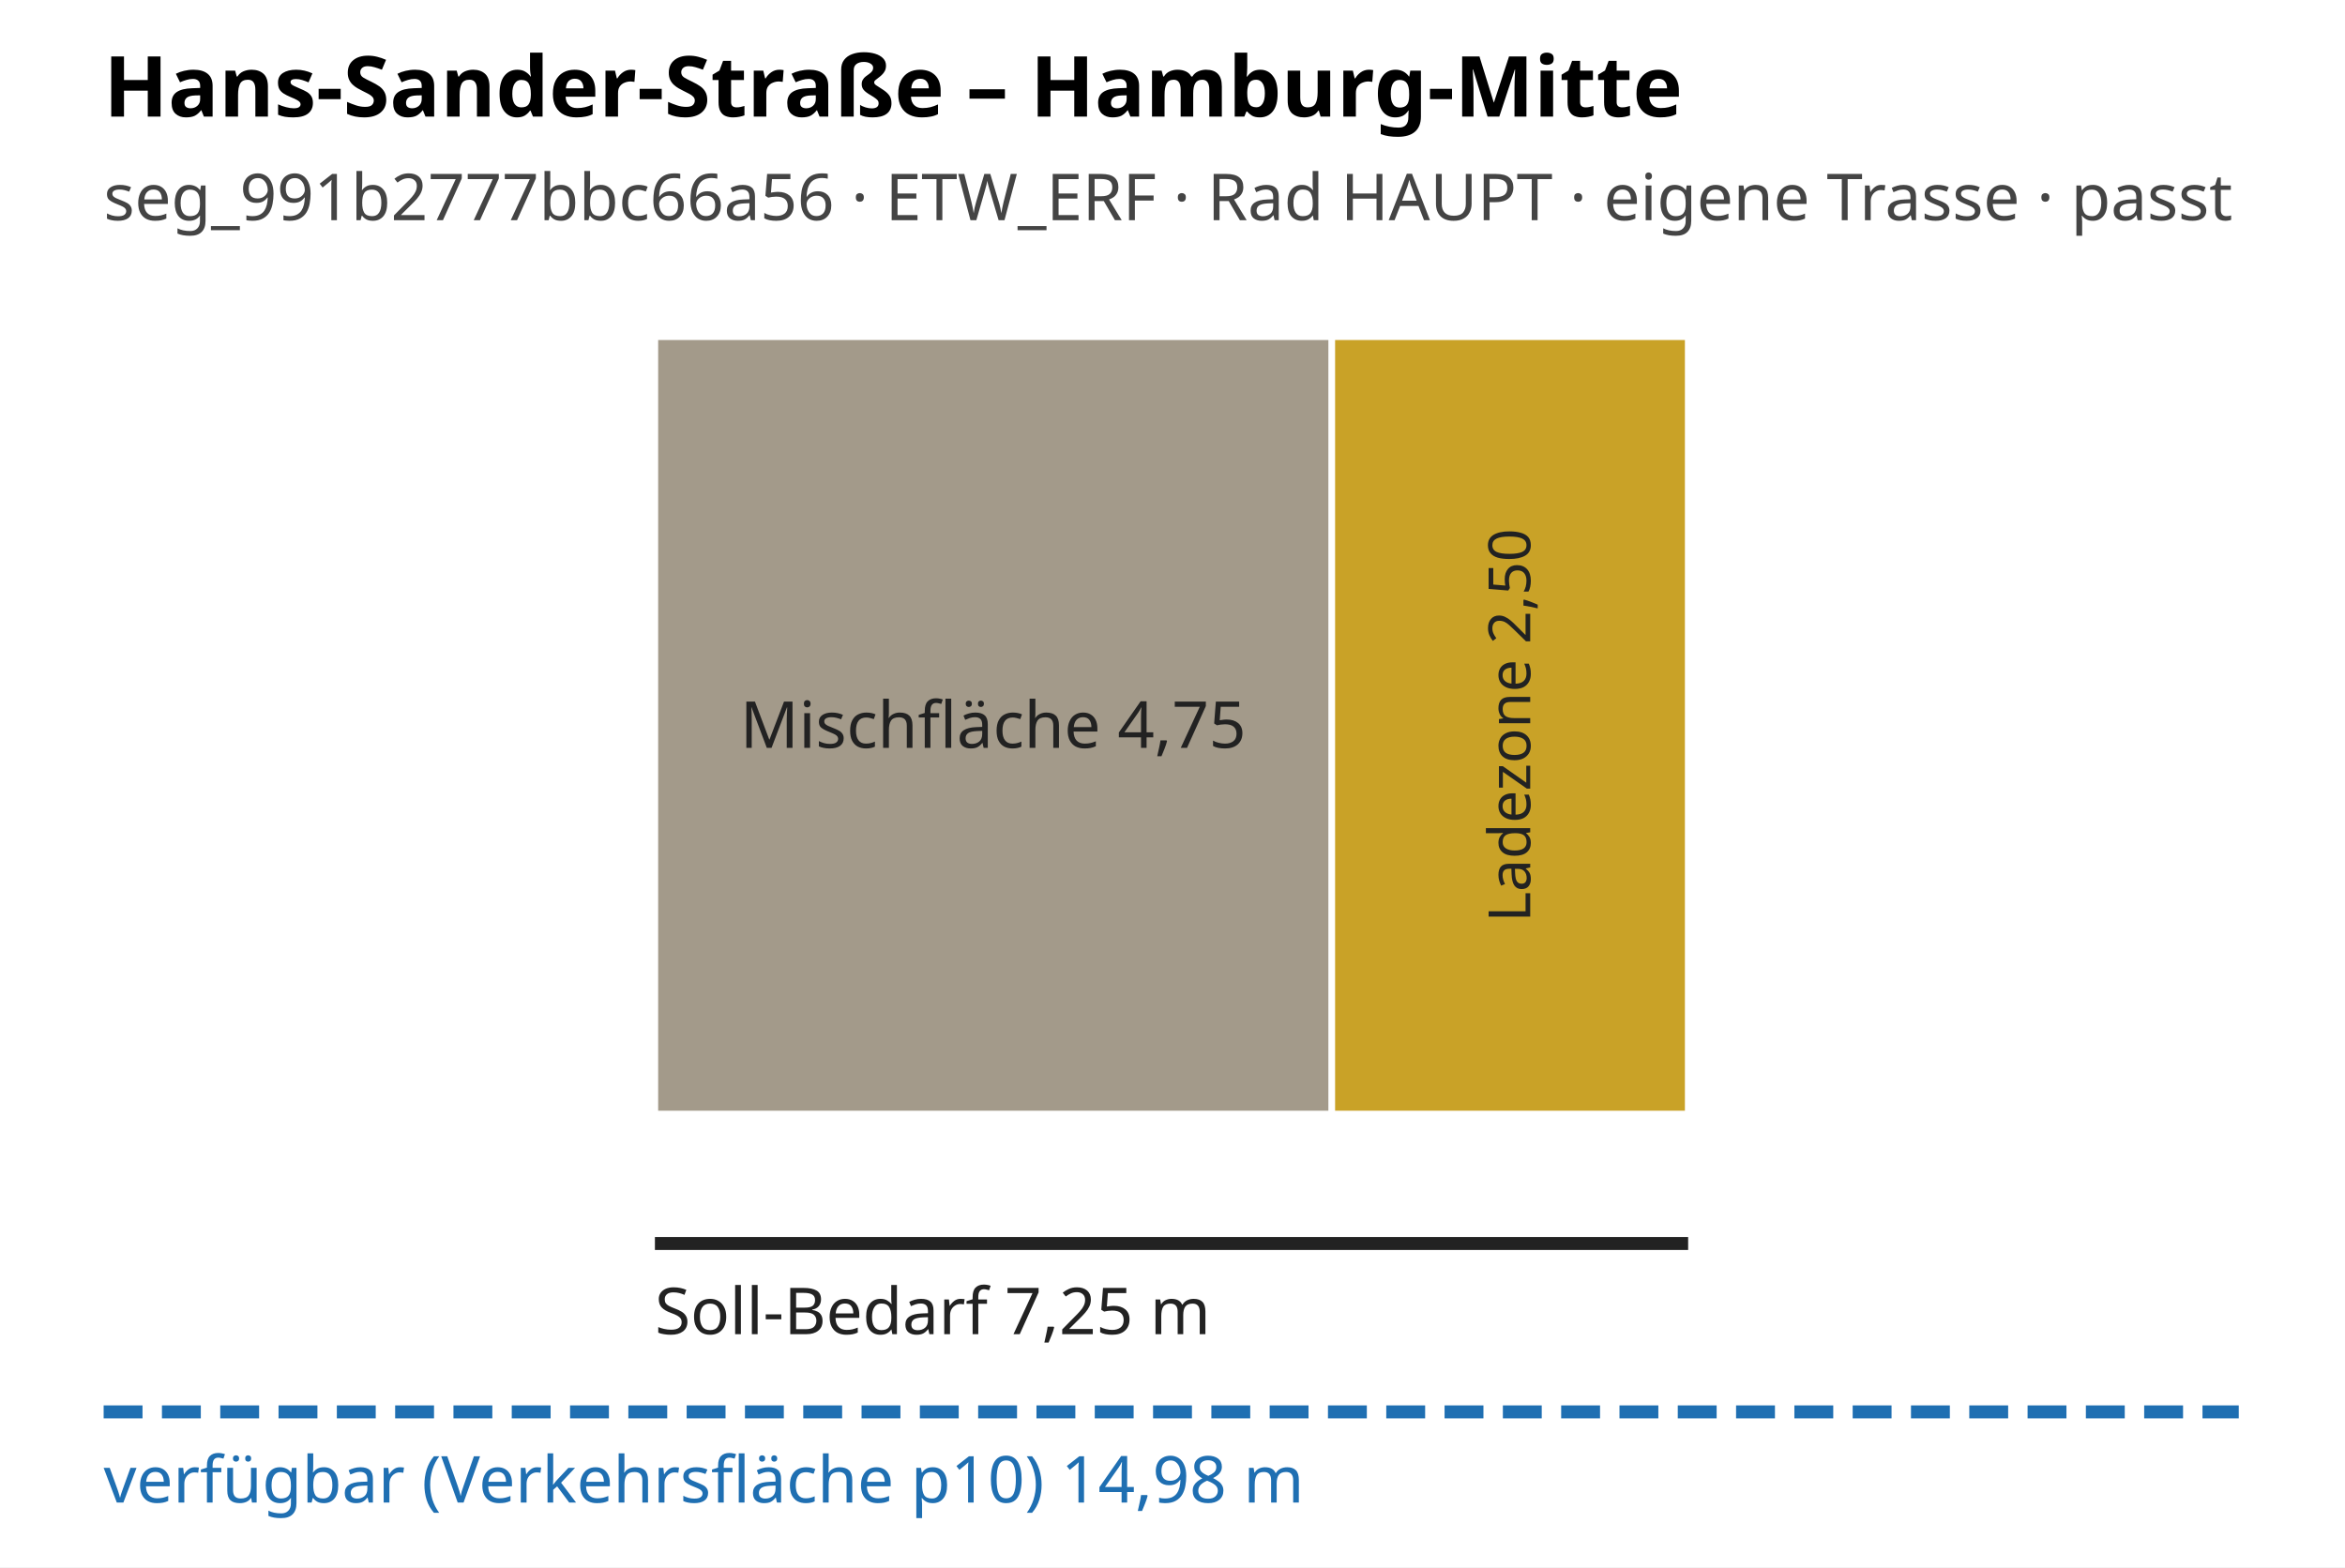
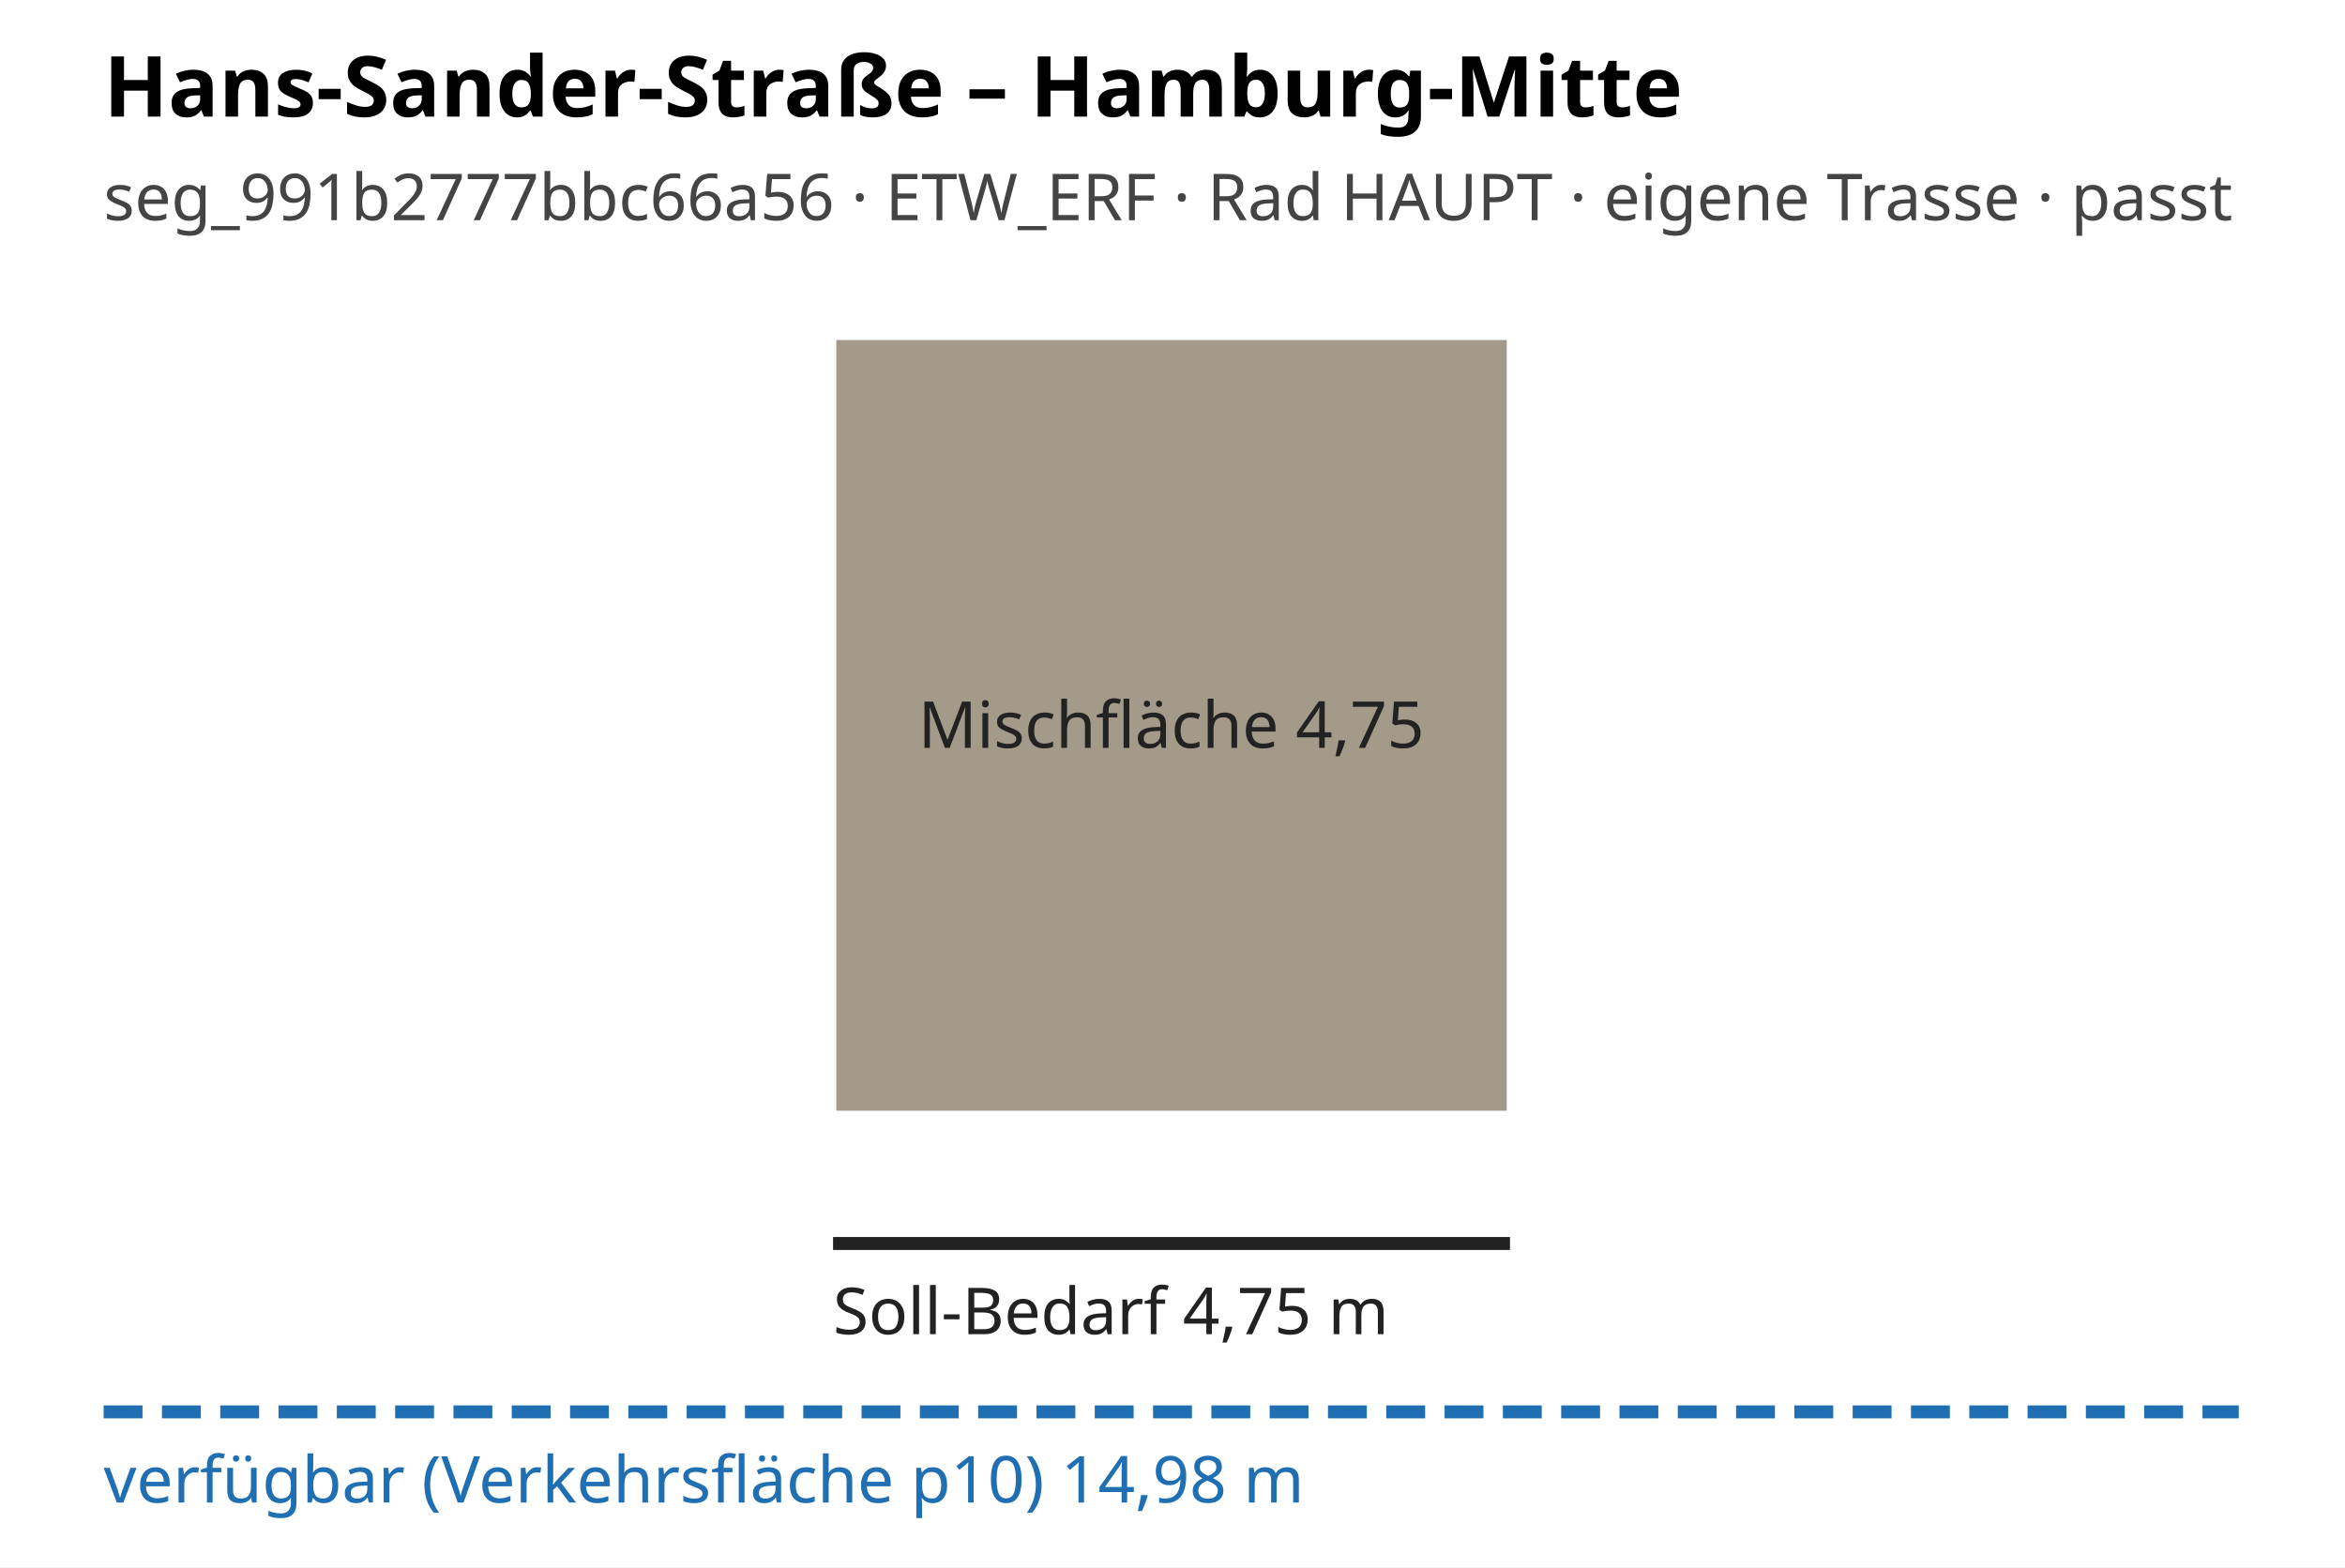
<svg xmlns="http://www.w3.org/2000/svg" width="362" height="242" viewBox="0 0 362 242" font-family="sans-serif" font-size="10">
  <rect x="0" y="0" width="362" height="242" fill="#ffffff" />
  <text x="16.0" y="18" font-size="13" font-weight="bold">Hans-Sander-Straße – Hamburg-Mitte</text>
  <text x="16.0" y="34" fill="#444">seg_991b2777bbc66a56 · ETW_ERF · Rad HAUPT · eigene Trasse · passt</text>
-   <rect x="101.1" y="52.0" width="104.5" height="120.0" fill="#a39a8a" stroke="#ffffff" stroke-width="1" data-element="shared_surface" data-width-m="4.75" />
-   <text x="153.3" y="112.0" text-anchor="middle" dominant-baseline="middle" fill="#222">Mischfläche 4,75</text>
-   <rect x="205.6" y="52.0" width="55.0" height="120.0" fill="#c9a227" stroke="#ffffff" stroke-width="1" data-element="loading_zone" data-width-m="2.50" />
-   <text transform="translate(233.1,112.0) rotate(-90)" text-anchor="middle" dominant-baseline="middle" fill="#222" font-size="9">Ladezone 2,50</text>
-   <text x="101.1" y="206.0" fill="#222">Soll-Bedarf 7,25 m</text>
-   <line x1="101.1" y1="192.0" x2="260.6" y2="192.0" stroke="#222" stroke-width="2" />
+   <rect x="128.6" y="52.0" width="104.5" height="120.0" fill="#a39a8a" stroke="#ffffff" stroke-width="1" data-element="shared_surface" data-width-m="4.75" />
+   <text x="180.8" y="112.0" text-anchor="middle" dominant-baseline="middle" fill="#222">Mischfläche 4,75</text>
+   <text x="128.6" y="206.0" fill="#222">Soll-Bedarf 4,75 m</text>
+   <line x1="128.6" y1="192.0" x2="233.1" y2="192.0" stroke="#222" stroke-width="2" />
  <line x1="16.0" y1="218.0" x2="345.6" y2="218.0" stroke="#1f6fb2" stroke-width="2" stroke-dasharray="6 3" />
  <text x="16.0" y="232.0" fill="#1f6fb2">verfügbar (Verkehrsfläche p10) 14,98 m</text>
</svg>
